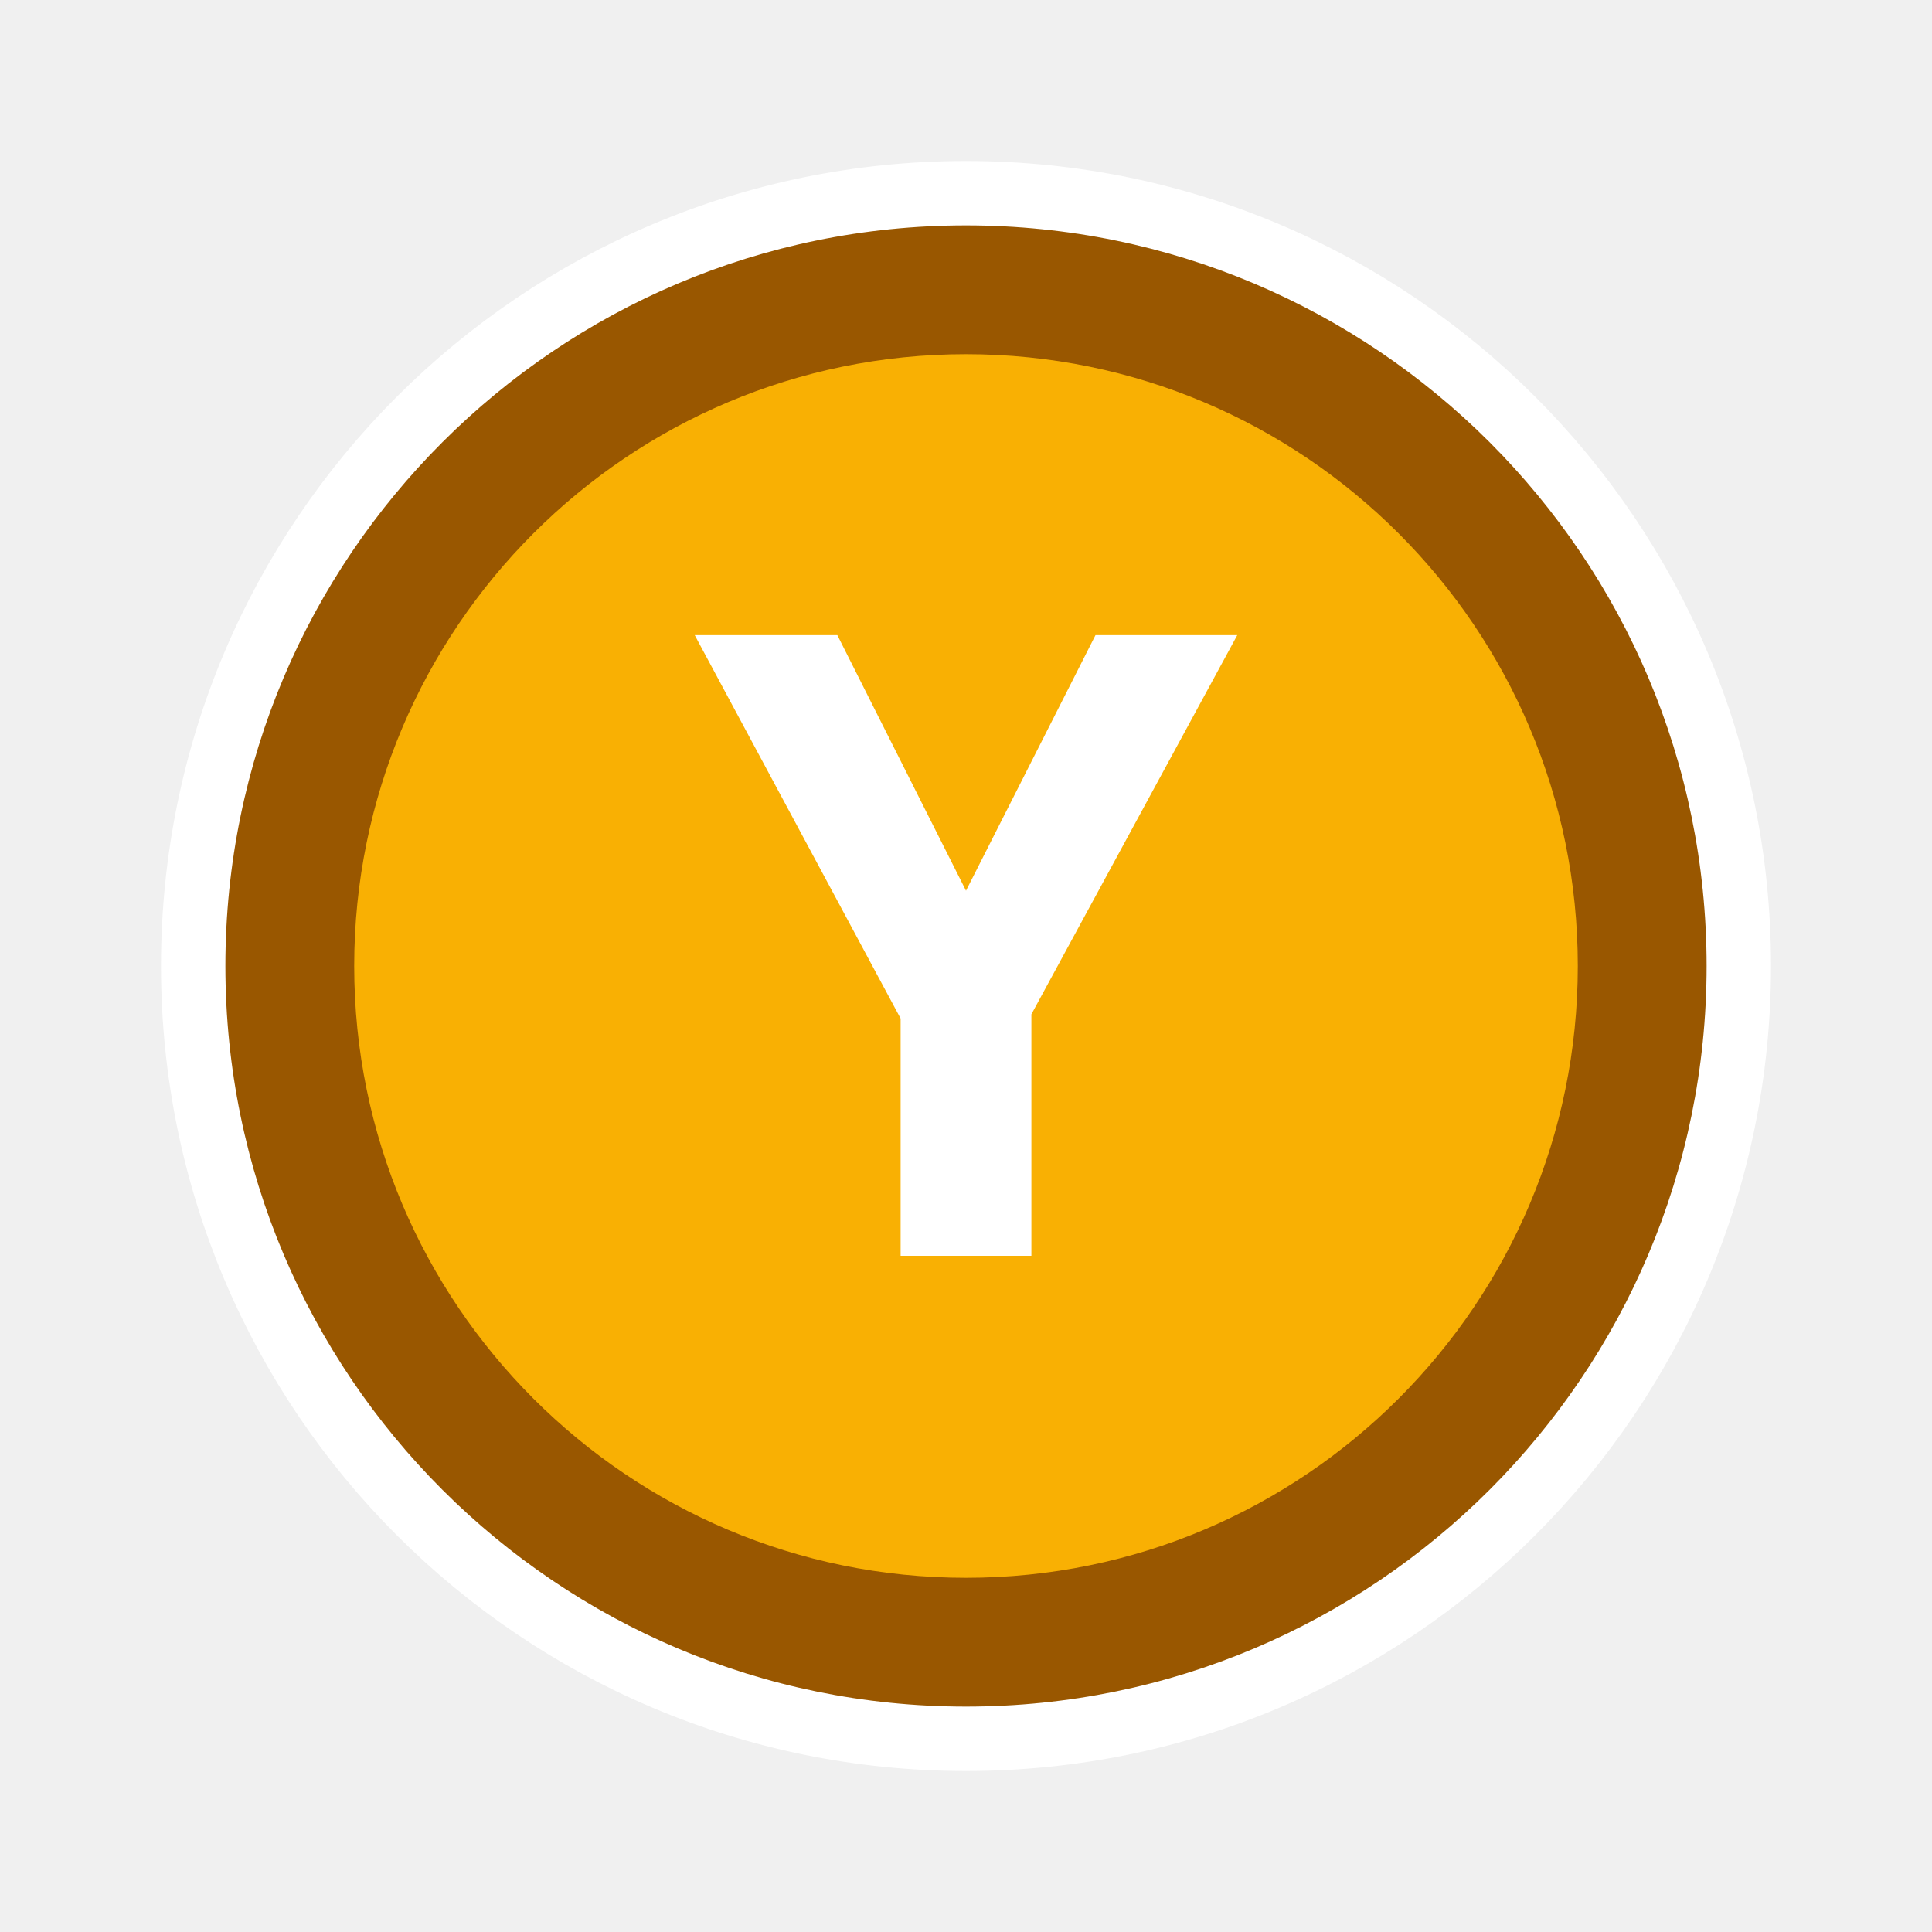
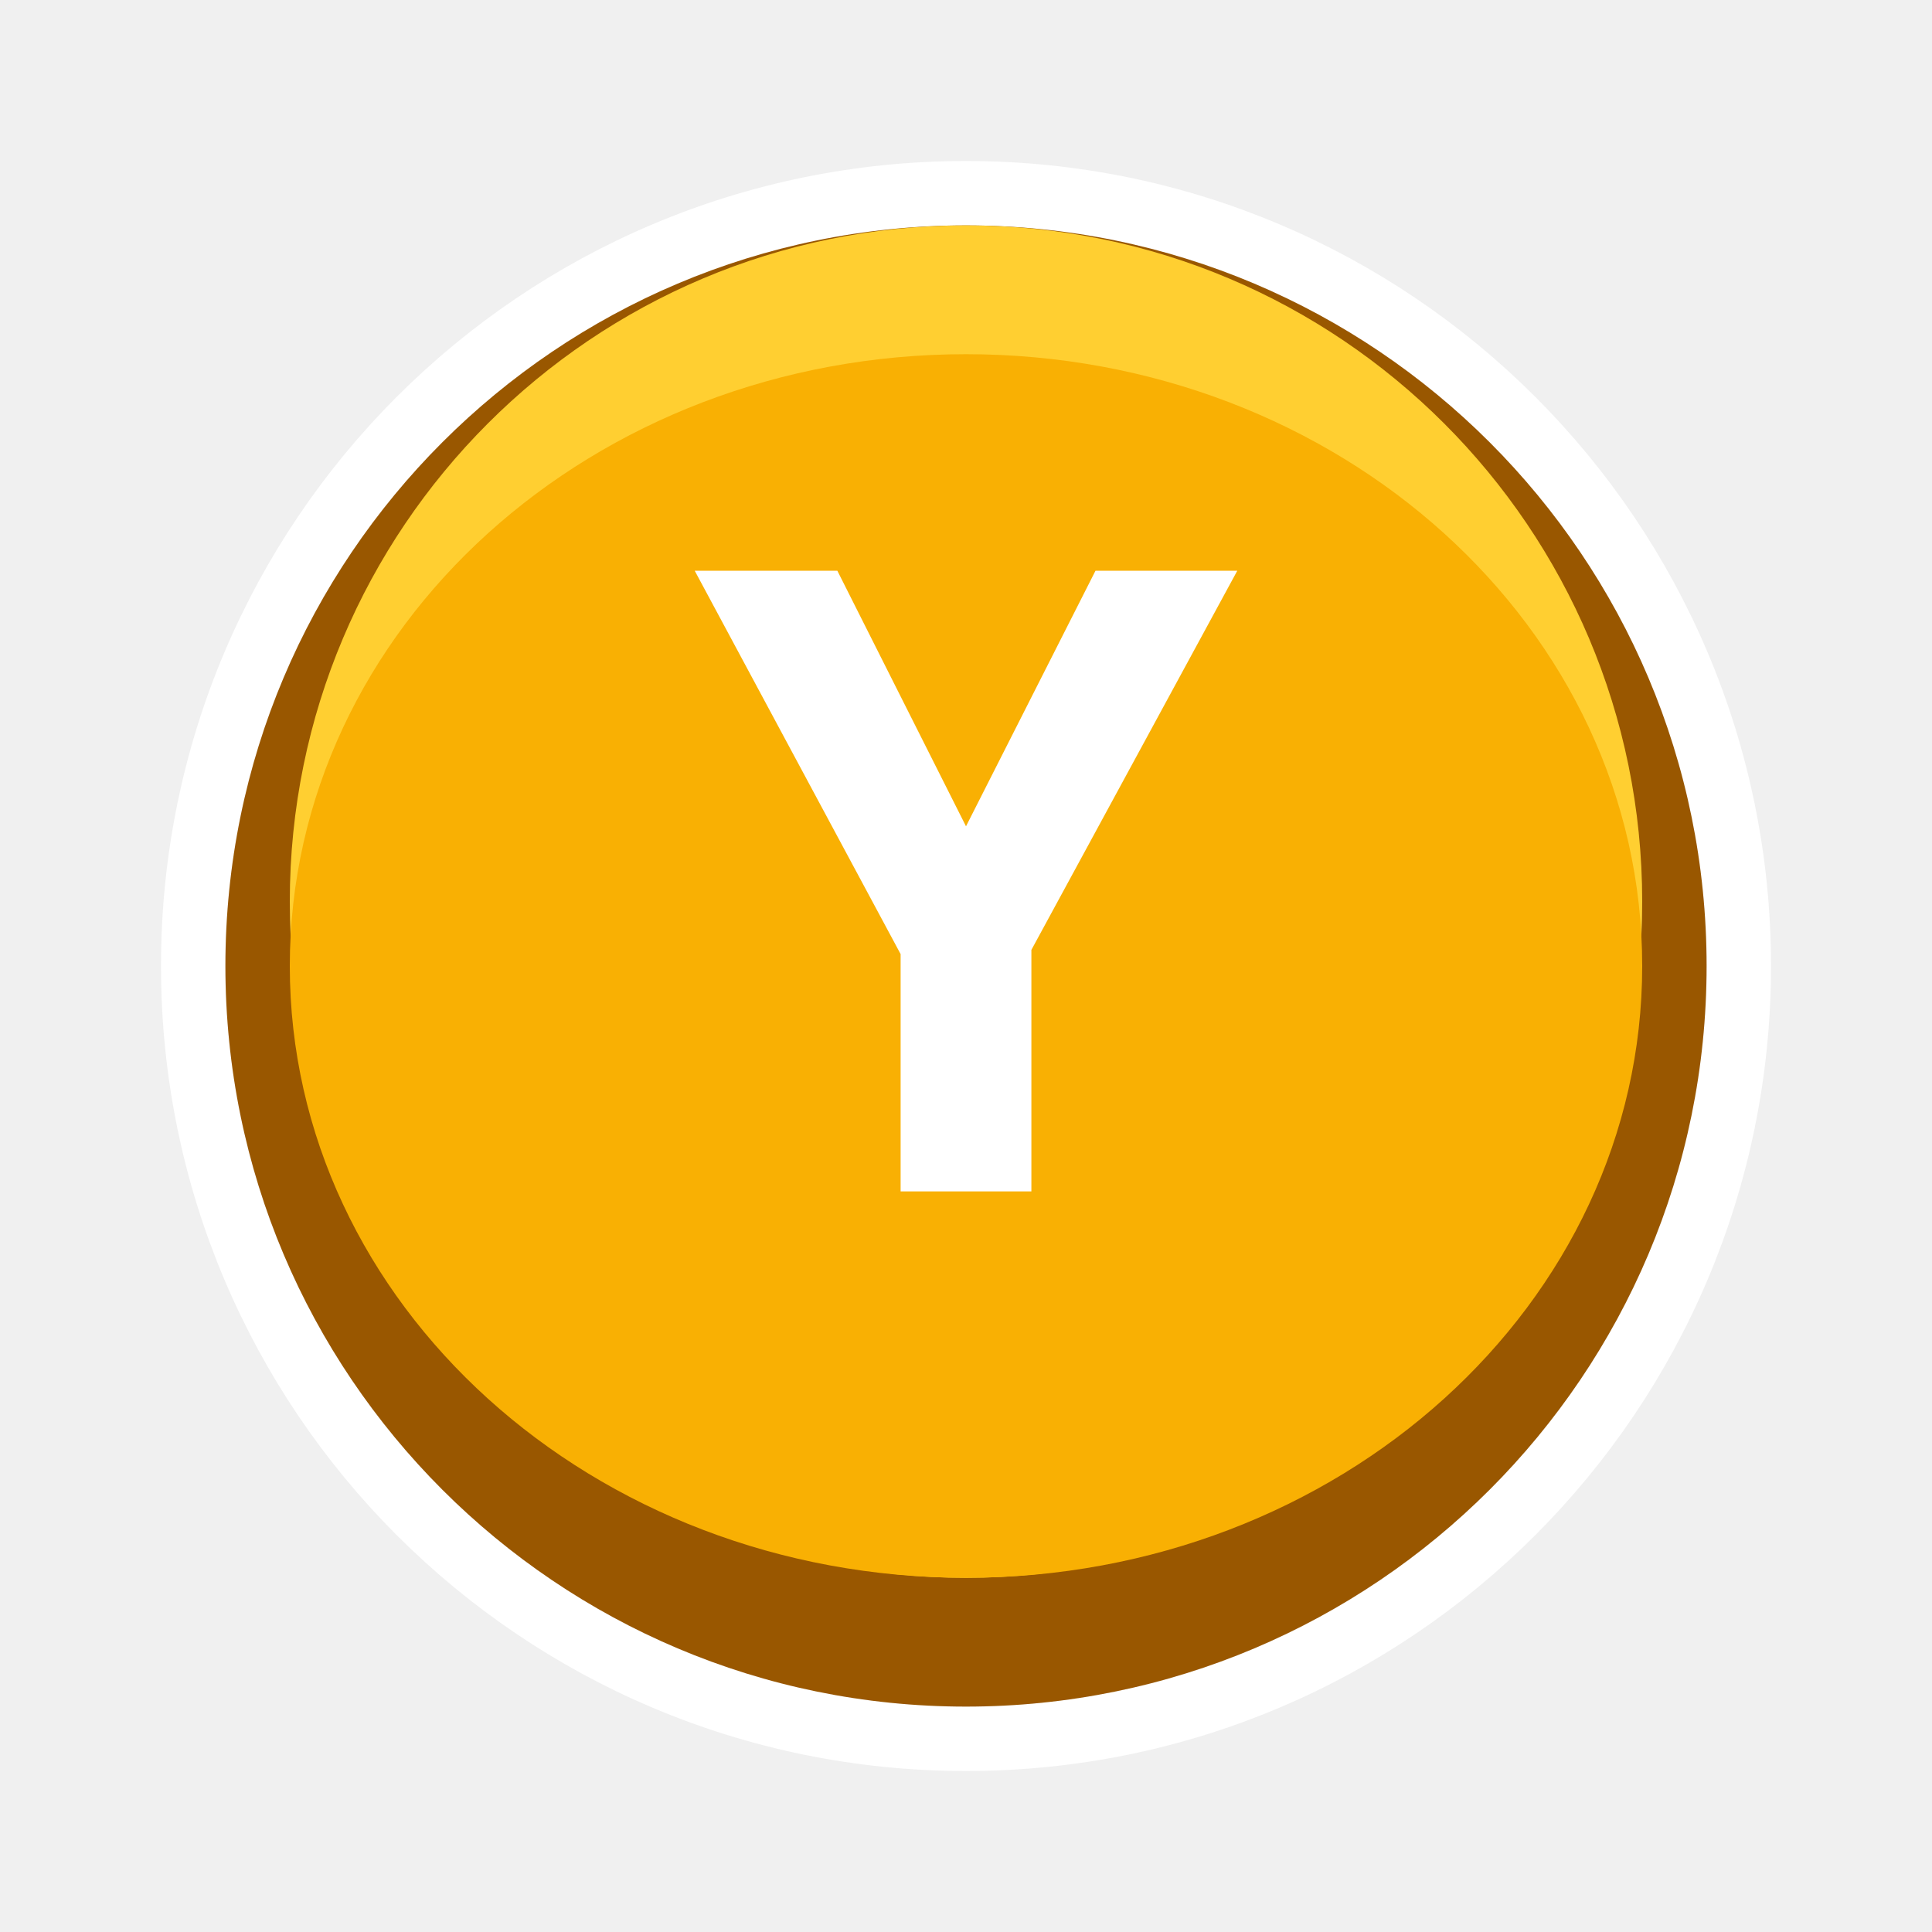
<svg xmlns="http://www.w3.org/2000/svg" width="120" height="120" viewBox="0 0 120 120">
  <defs>
    <clipPath id="clip-path">
      <rect id="Rectangle_75" data-name="Rectangle 75" width="120" height="120" />
    </clipPath>
  </defs>
-   <g id="button_xbox_digital_y_5" clip-path="url(#clip-path)">
-     <g id="button_xbox_digital_y_5-2" data-name="button_xbox_digital_y_5">
+   <g id="button_xbox_digital_y_4" clip-path="url(#clip-path)">
+     <g id="button_xbox_digital_y_4-2" data-name="button_xbox_digital_y_4">
      <g id="Button_-_XBOX_Y" data-name="Button - XBOX Y" clip-path="url(#clip-path)">
        <g id="Border_white_-_outer" data-name="Border white - outer" transform="translate(14 14)">
          <g id="Border_white_-_outer-2" data-name="Border white - outer" fill="none" stroke="#fff" stroke-width="2">
            <circle cx="46" cy="46" r="46" stroke="none" />
            <circle cx="46" cy="46" r="45" fill="none" />
          </g>
        </g>
        <g id="Border_white_-_inner" data-name="Border white - inner" transform="translate(14 14)">
          <g id="Border_white_-_inner-2" data-name="Border white - inner" fill="none" stroke="#fff" stroke-width="4">
            <circle cx="46" cy="46" r="46" stroke="none" />
            <circle cx="46" cy="46" r="48" fill="none" />
          </g>
        </g>
        <g id="Button_-_Base" data-name="Button - Base" transform="translate(14 14)">
          <circle id="Button_-_Base-2" data-name="Button - Base" cx="46" cy="46" r="46" fill="#995700" />
        </g>
-         <g id="Button_-_Top" data-name="Button - Top" transform="translate(22.292 22.292)">
-           <circle id="Button_-_Top-2" data-name="Button - Top" cx="38" cy="38" r="38" transform="translate(-0.292 -0.292)" fill="#f9b003" />
+         <g id="Button_-_Top" data-name="Button - Top" transform="translate(18 14)">
+           <circle id="Button_-_Top-2" data-name="Button - Top" cx="42" cy="42" r="42" fill="#ffcf31" />
        </g>
-         <path id="Path_138" data-name="Path 138" d="M0-22.676,8.042-38.549h8.807L4.061-15V0H-4.061V-14.739l-12.788-23.81h8.859Z" transform="translate(60 78)" fill="#fff" />
+         <g id="Button_-_Top-3" data-name="Button - Top" transform="translate(18 21.849)">
+           <ellipse id="Button_-_Top-4" data-name="Button - Top" cx="42" cy="38" rx="42" ry="38" transform="translate(0 0.151)" fill="#f9b003" />
+         </g>
+         <path id="Path_137" data-name="Path 137" d="M0-22.676,8.042-38.549h8.807L4.061-15V0H-4.061V-14.739l-12.788-23.81h8.859Z" transform="translate(60 74)" fill="#fff" />
      </g>
    </g>
  </g>
</svg>
